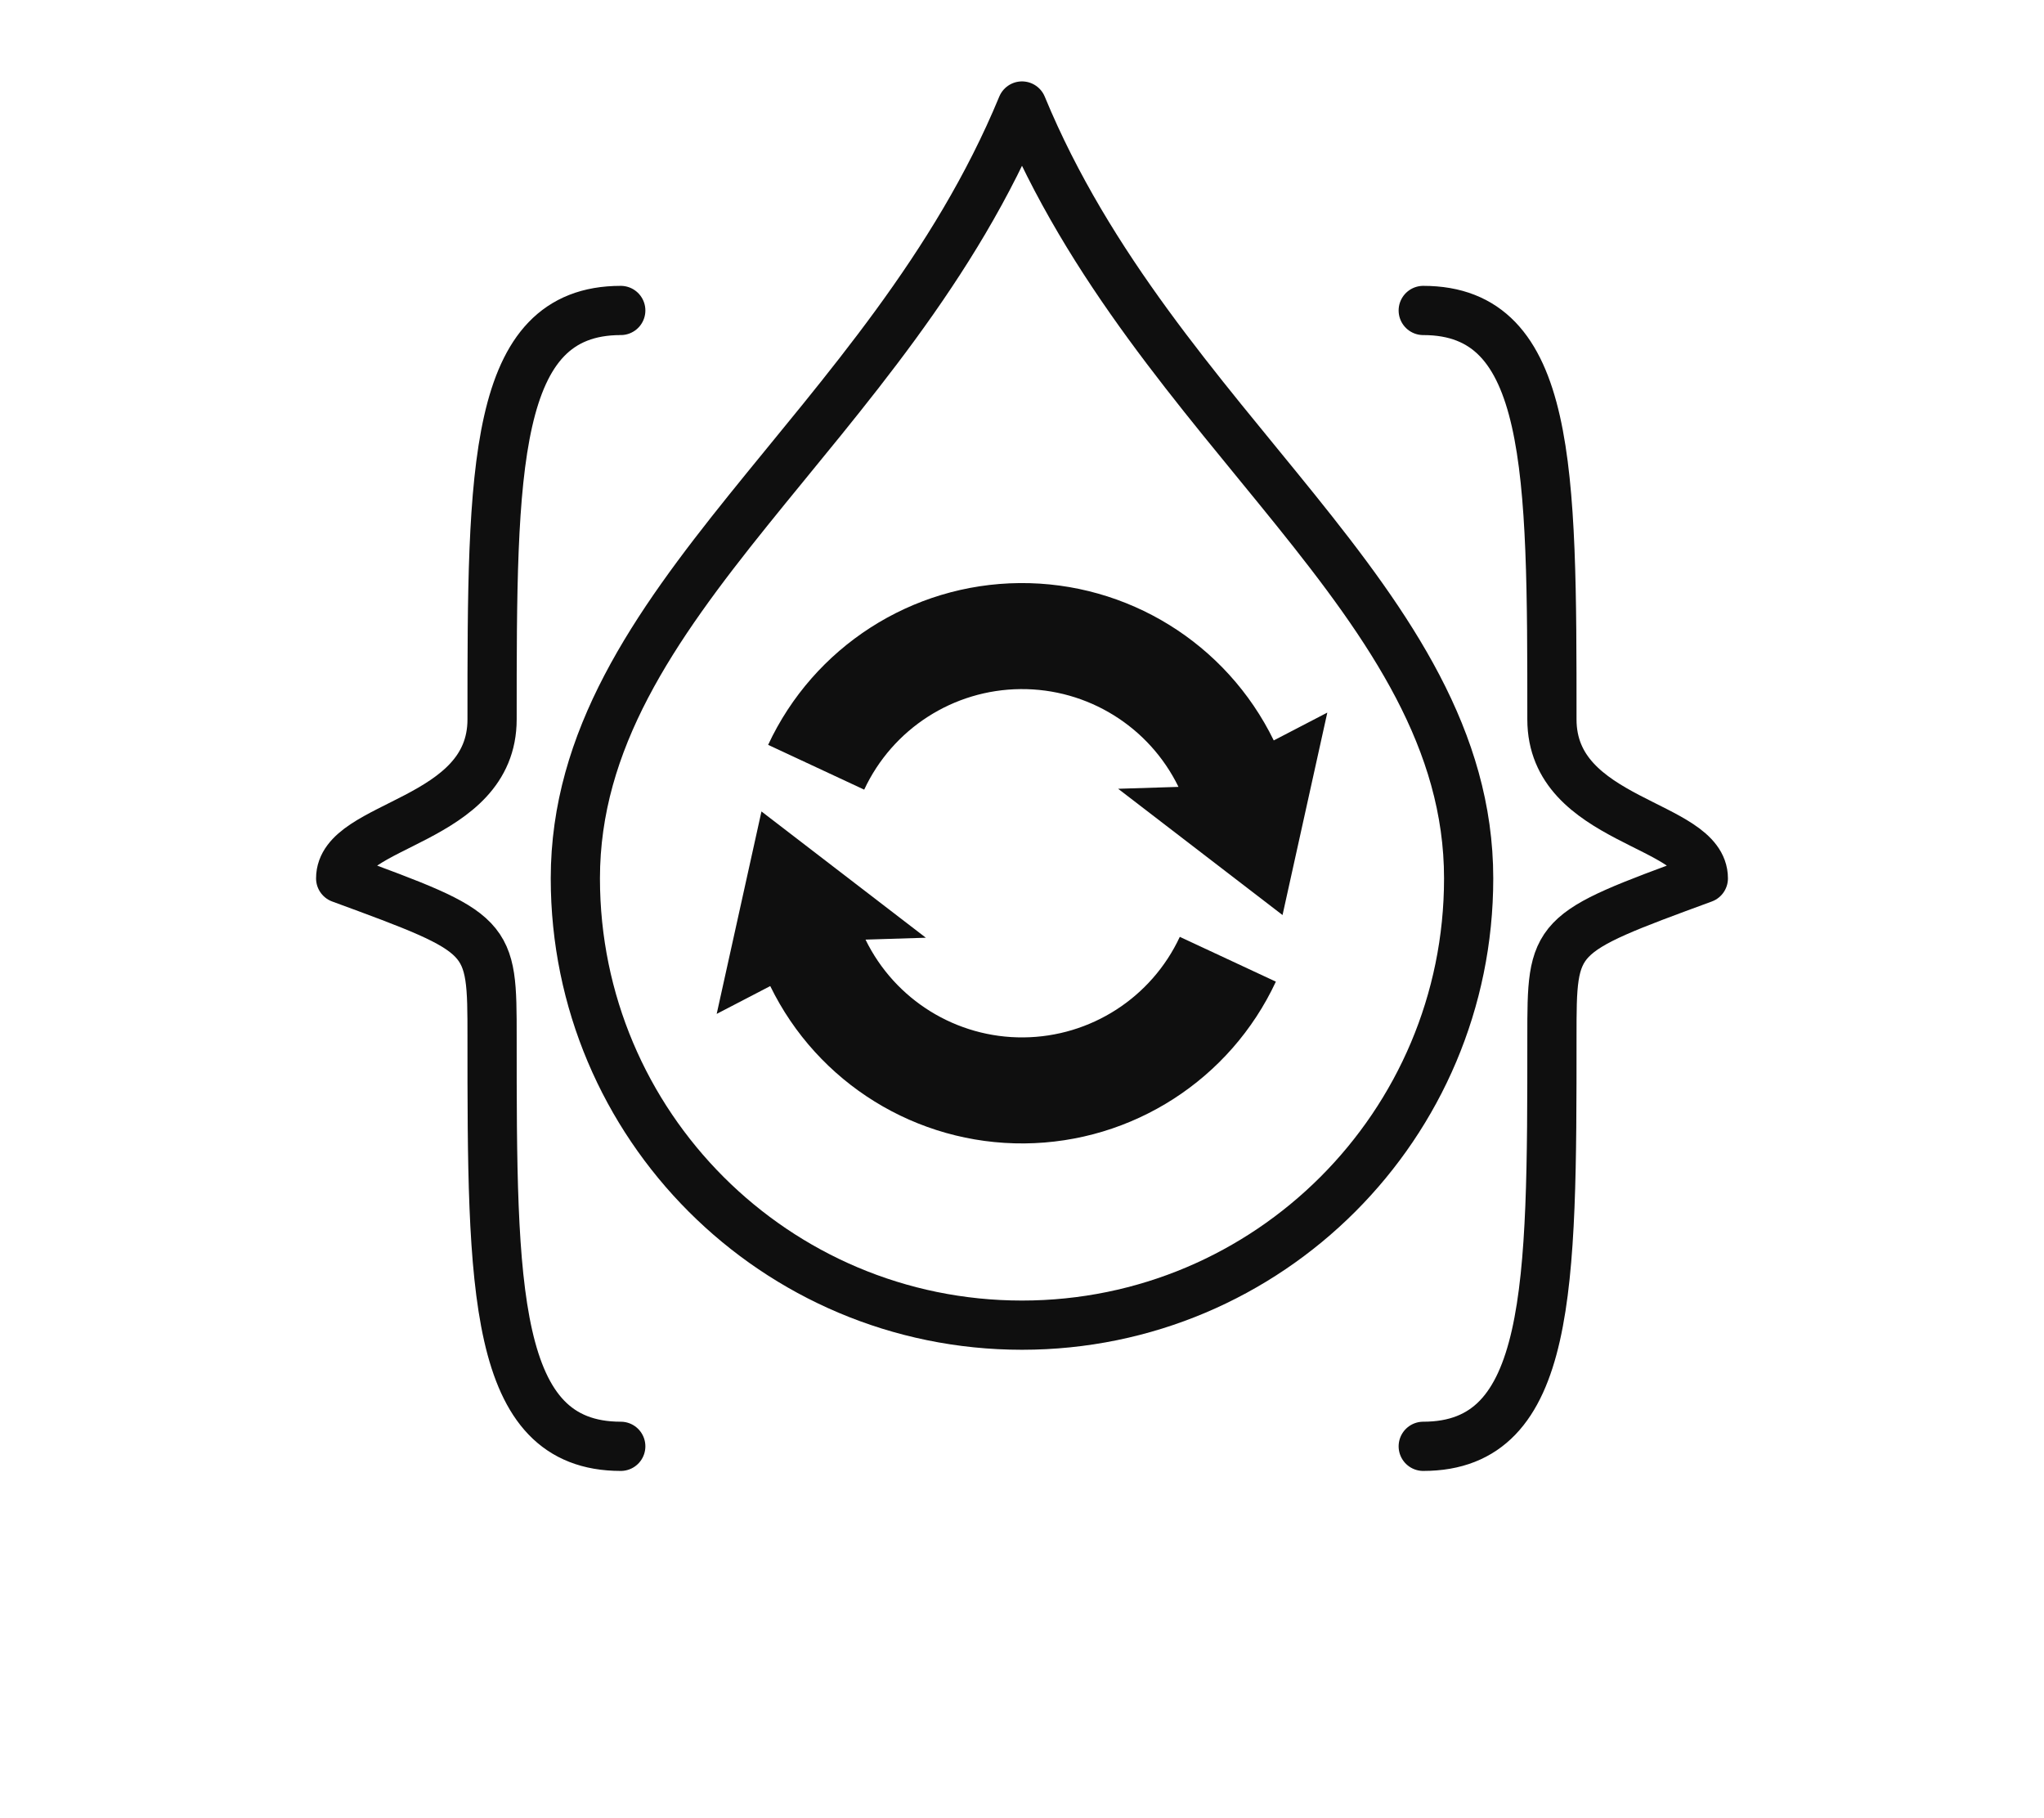
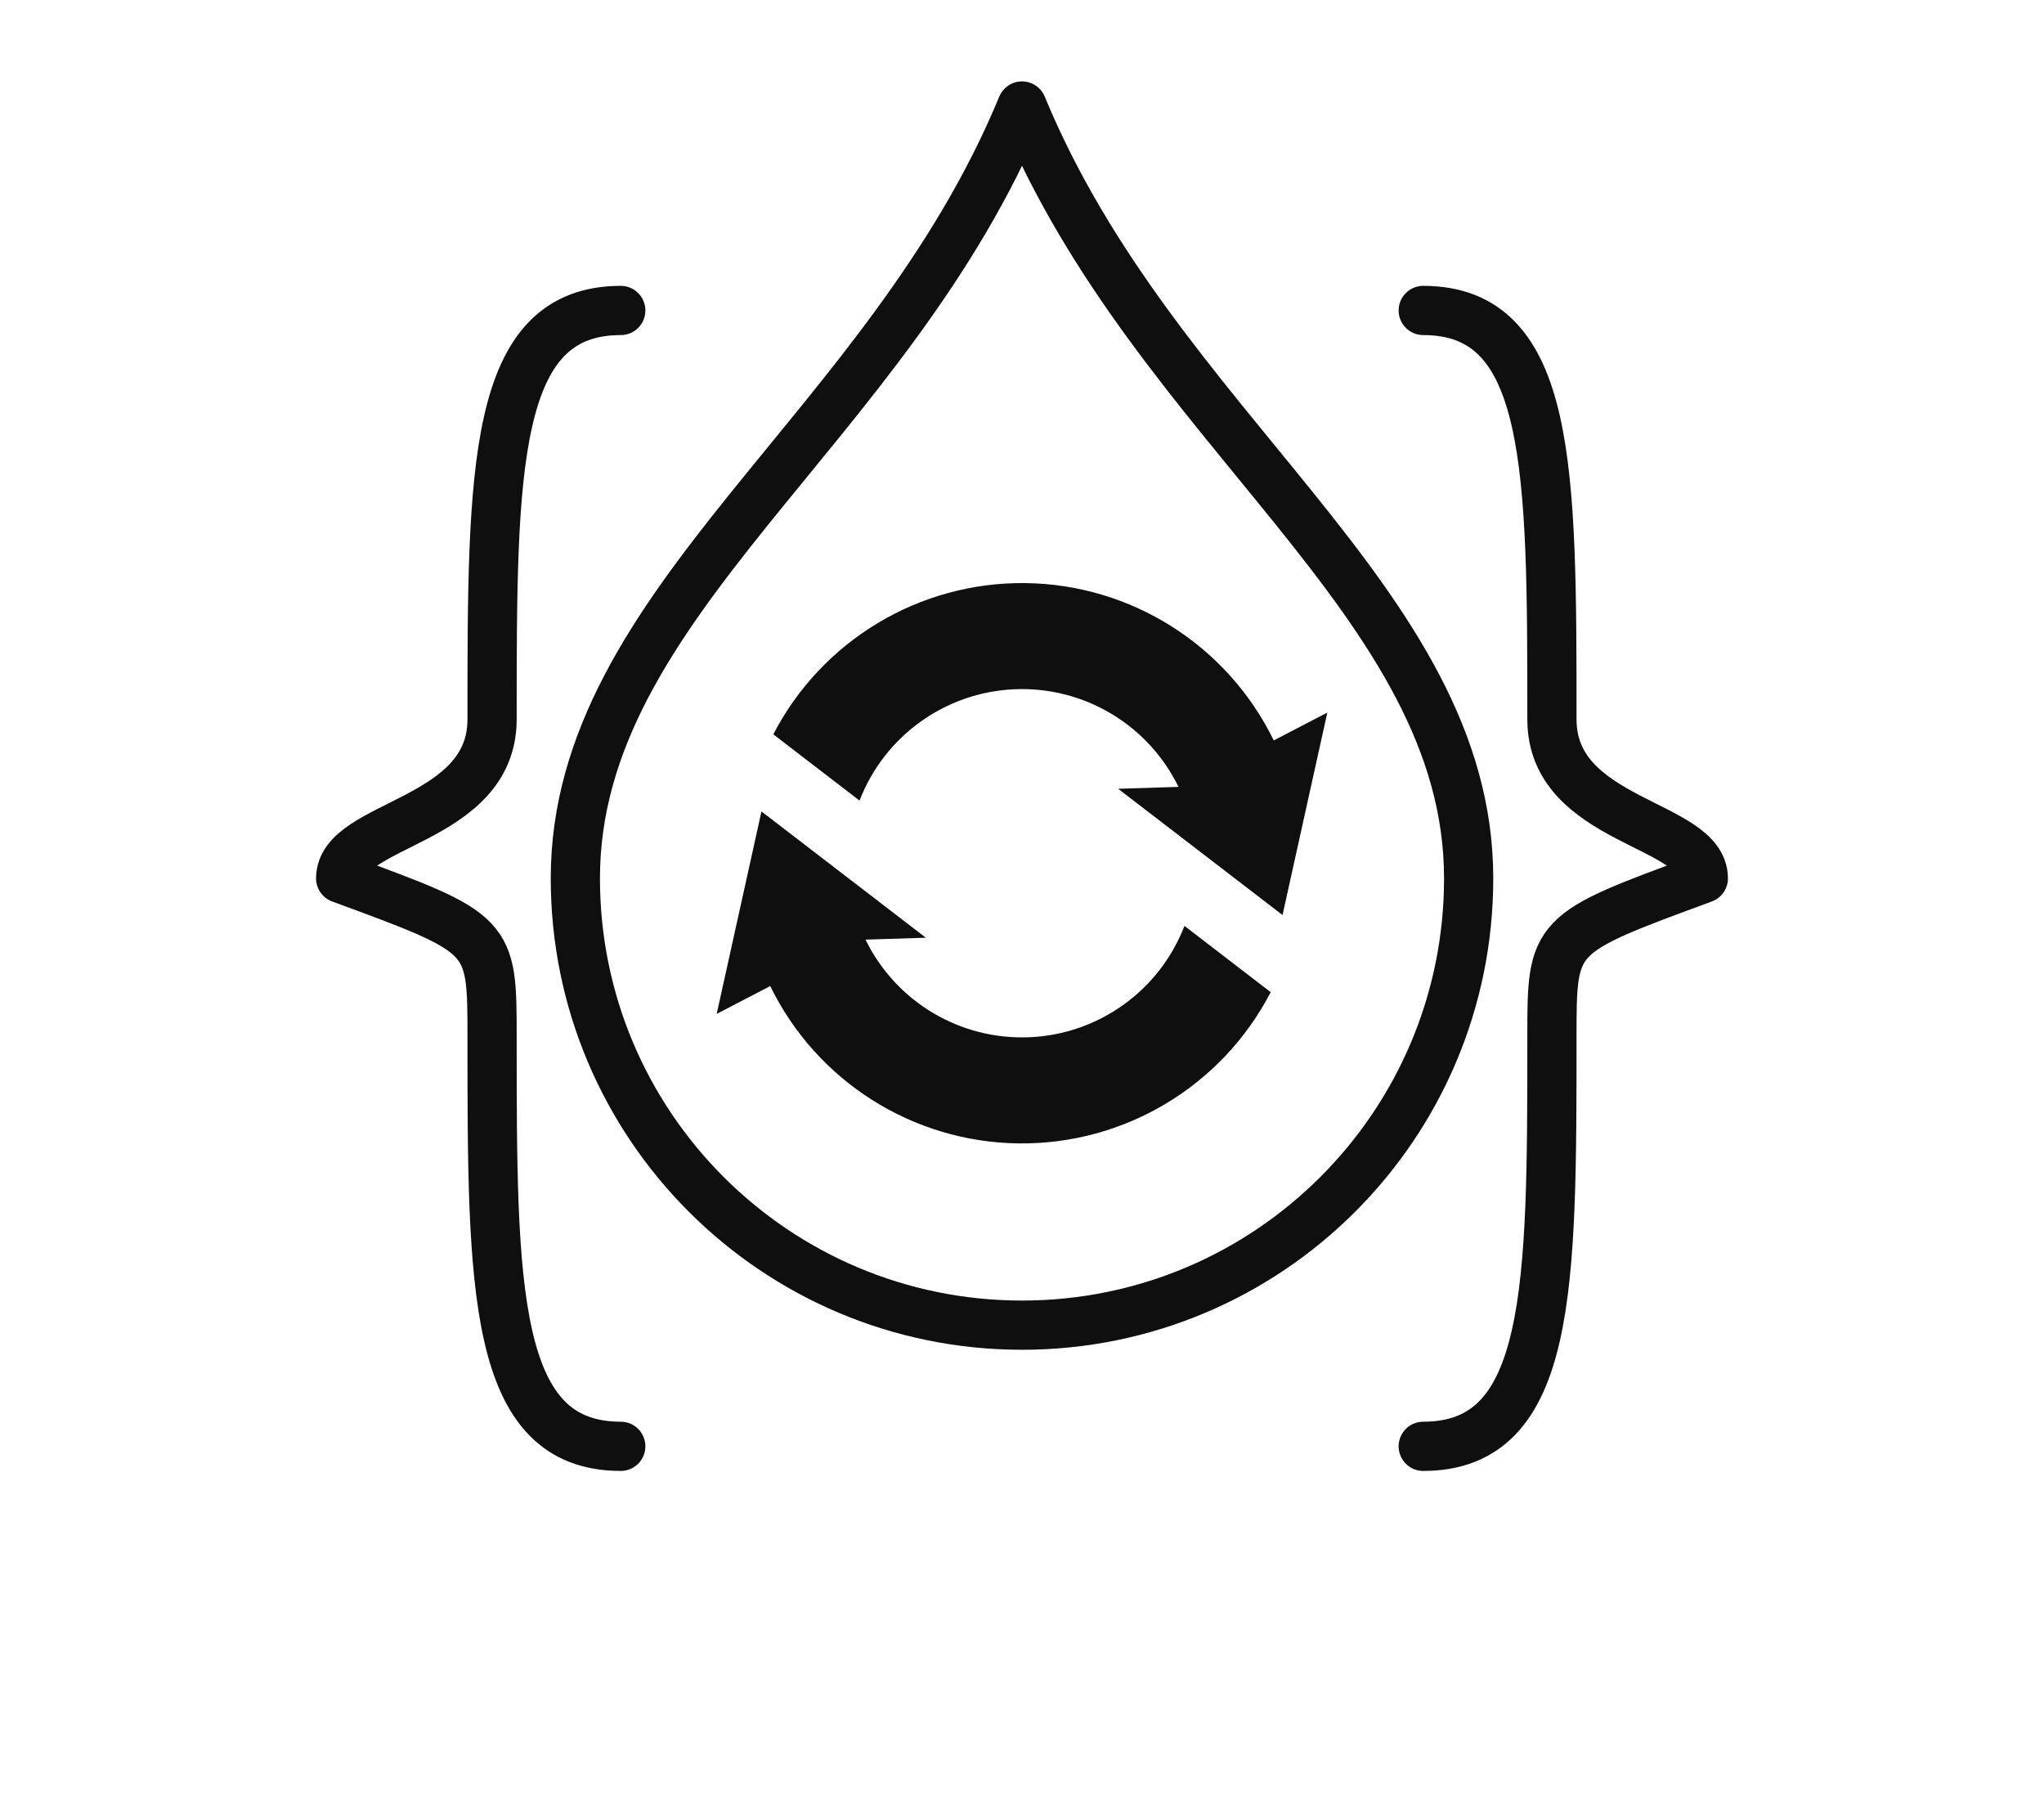
<svg xmlns="http://www.w3.org/2000/svg" viewBox="230 140 540 480" width="540" height="480">
  <path d="M500.00,168.00 C464.60,253.68 382.00,298.84 382.00,372.00 A118.00,118.00 0 0 0 618.00,372.00 C618.00,298.84 535.40,253.68 500.00,168.00 Z" fill="none" stroke="#0f0f0f" stroke-width="13" stroke-linejoin="round" />
  <path d="M394.00,222.00 C360.00,222.00 360.00,264.00 360.00,330.00 C360.00,357.30 320.00,357.30 320.00,372.00 C360.00,386.70 360.00,386.70 360.00,414.00 C360.00,480.00 360.00,522.00 394.00,522.00" fill="none" stroke="#0f0f0f" stroke-width="13" stroke-linecap="round" stroke-linejoin="round" />
  <path d="M606.00,222.00 C640.00,222.00 640.00,264.00 640.00,330.00 C640.00,357.30 680.00,357.30 680.00,372.00 C640.00,386.70 640.00,386.70 640.00,414.00 C640.00,480.00 640.00,522.00 606.00,522.00" fill="none" stroke="#0f0f0f" stroke-width="13" stroke-linecap="round" stroke-linejoin="round" />
-   <path d="M432.93,336.73 A74.00,74.00 0 0 1 566.51,335.56 L580.66,328.21 L568.83,381.68 L525.40,348.33 L541.34,347.83 A46.00,46.00 0 0 0 458.31,348.56 Z" fill="#0f0f0f" stroke="none" />
-   <path d="M567.07,399.27 A74.00,74.00 0 0 1 433.49,400.44 L419.34,407.79 L431.17,354.32 L474.60,387.67 L458.66,388.17 A46.00,46.00 0 0 0 541.69,387.44 Z" fill="#0f0f0f" stroke="none" />
+   <path d="M434.30,333.95 A74.00,74.00 0 0 1 566.51,335.56 L580.66,328.21 L568.83,381.68 L525.40,348.33 L541.34,347.83 A46.00,46.00 0 0 0 457.08,351.45 Z" fill="#0f0f0f" stroke="none" />
+   <path d="M565.70,402.05 A74.00,74.00 0 0 1 433.49,400.44 L419.34,407.79 L431.17,354.32 L474.60,387.67 L458.66,388.17 A46.00,46.00 0 0 0 542.92,384.55 Z" fill="#0f0f0f" stroke="none" />
</svg>
